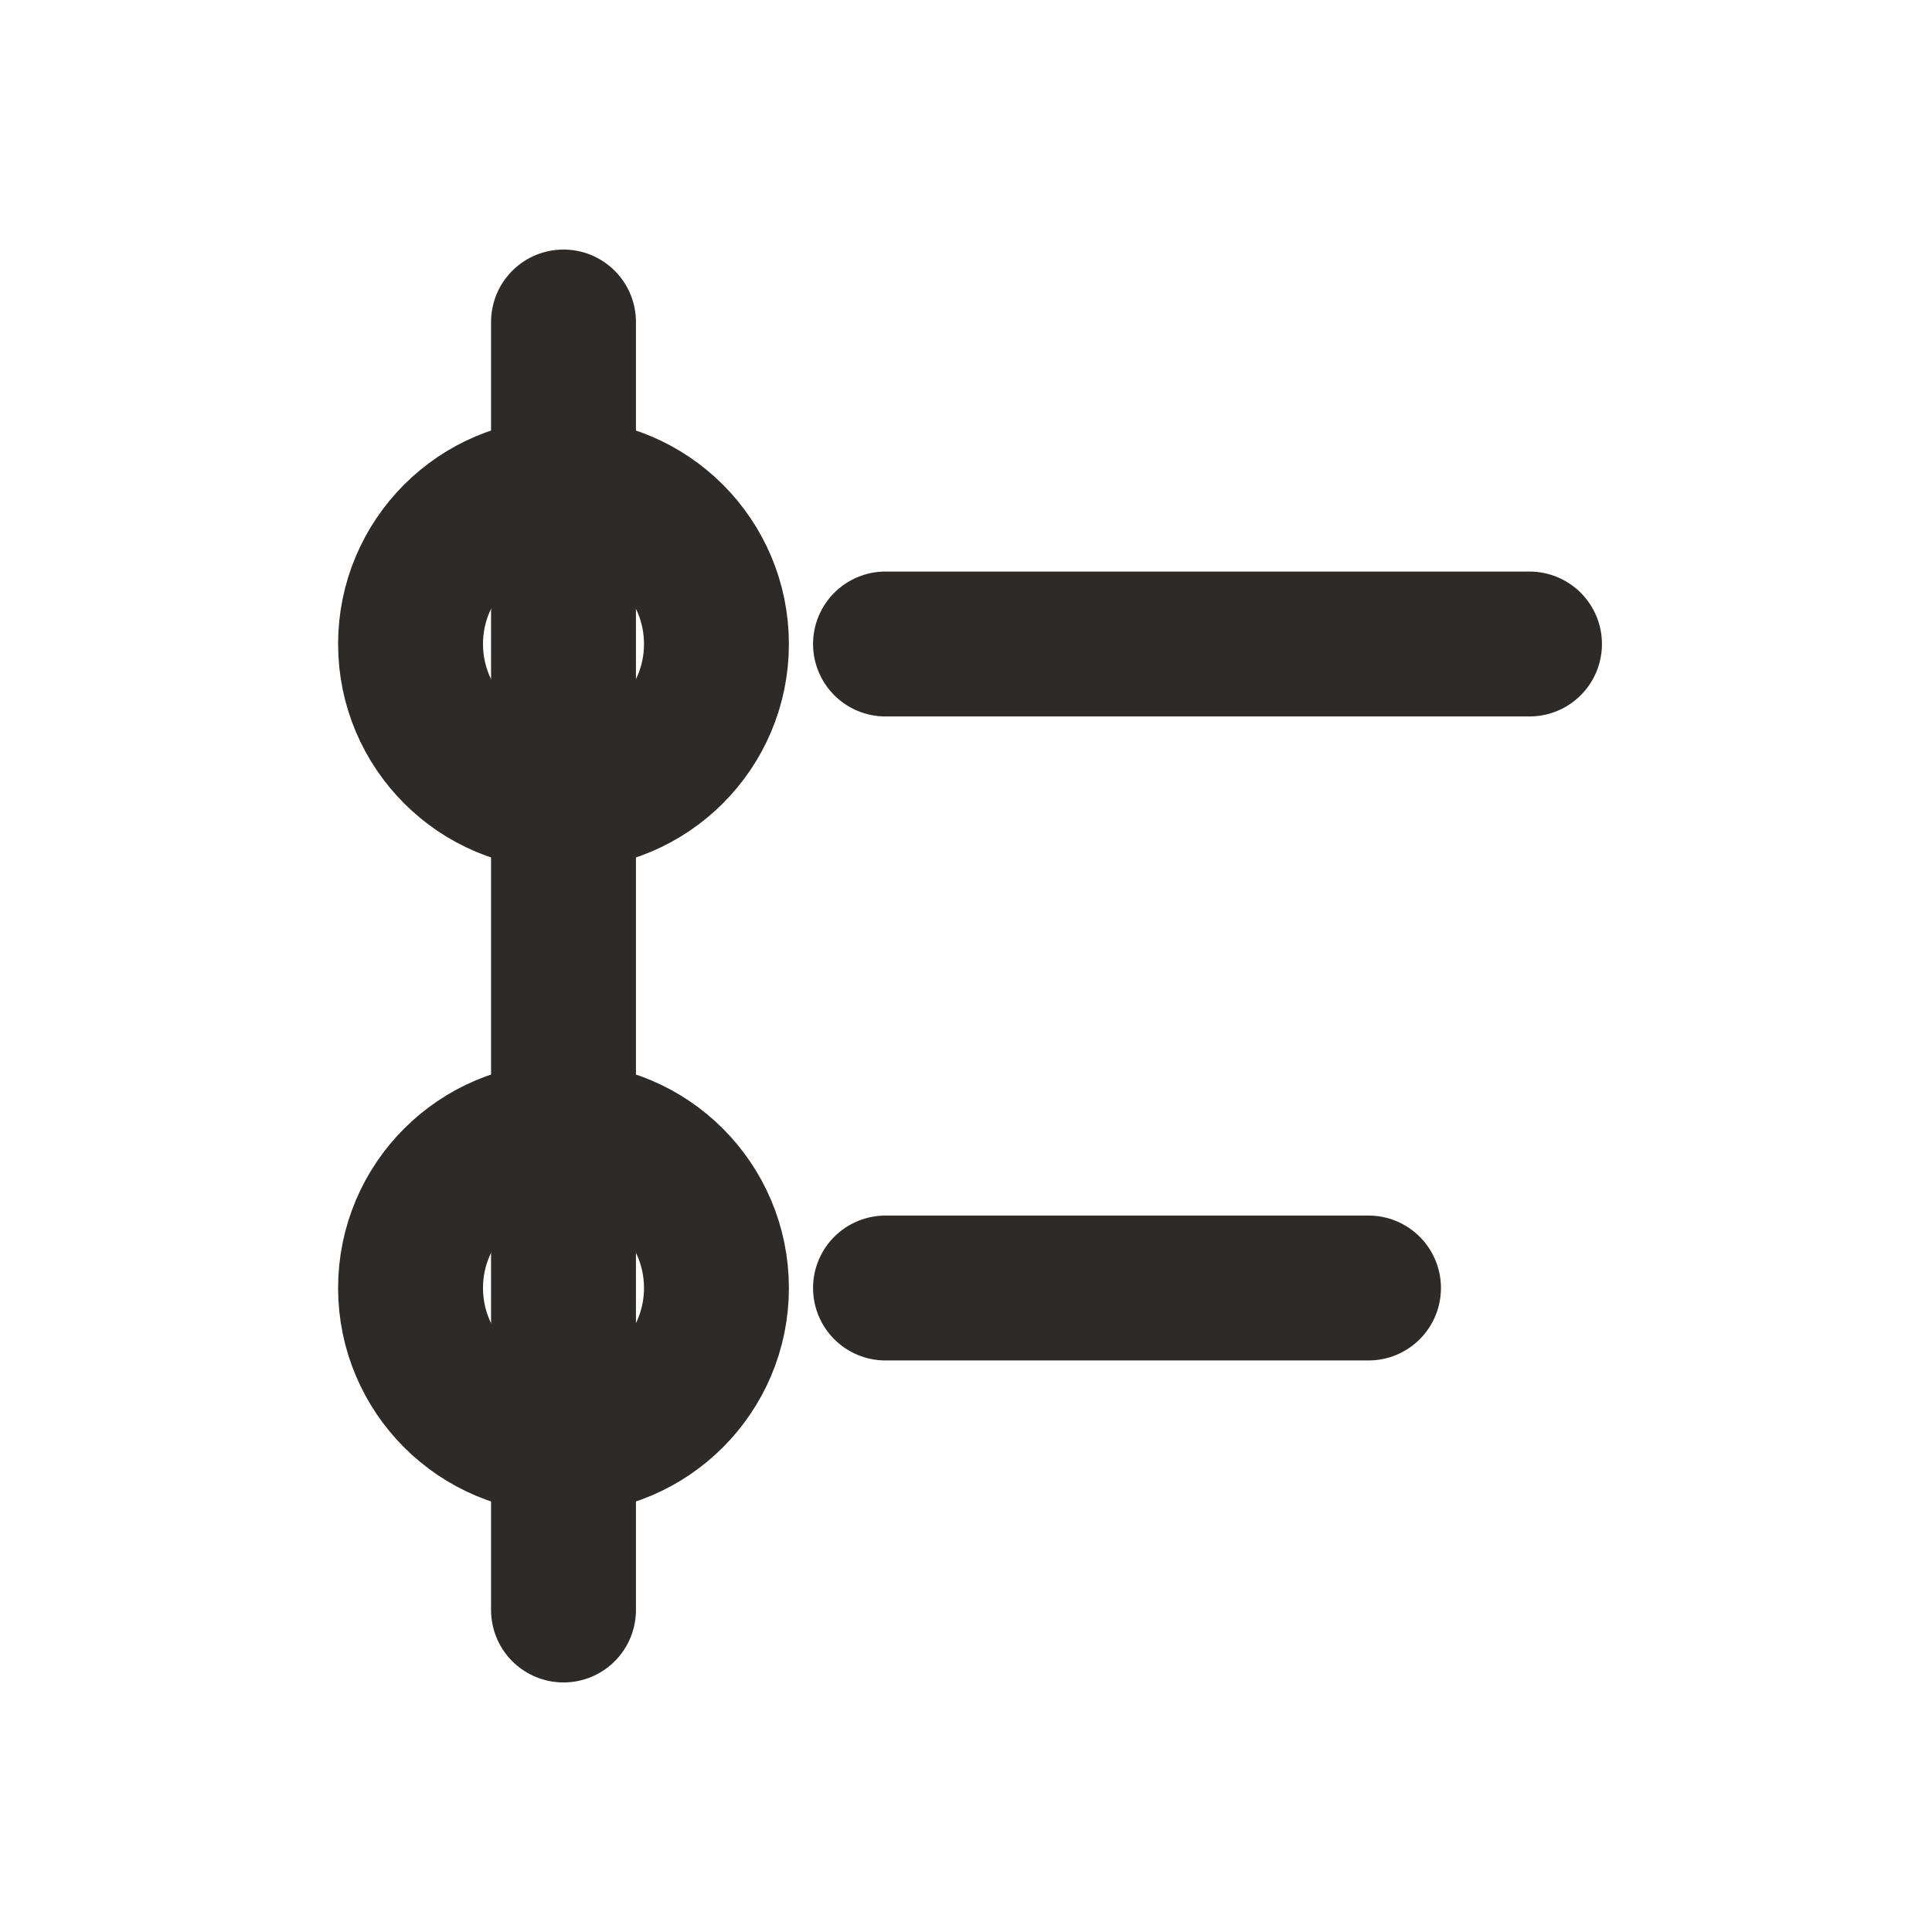
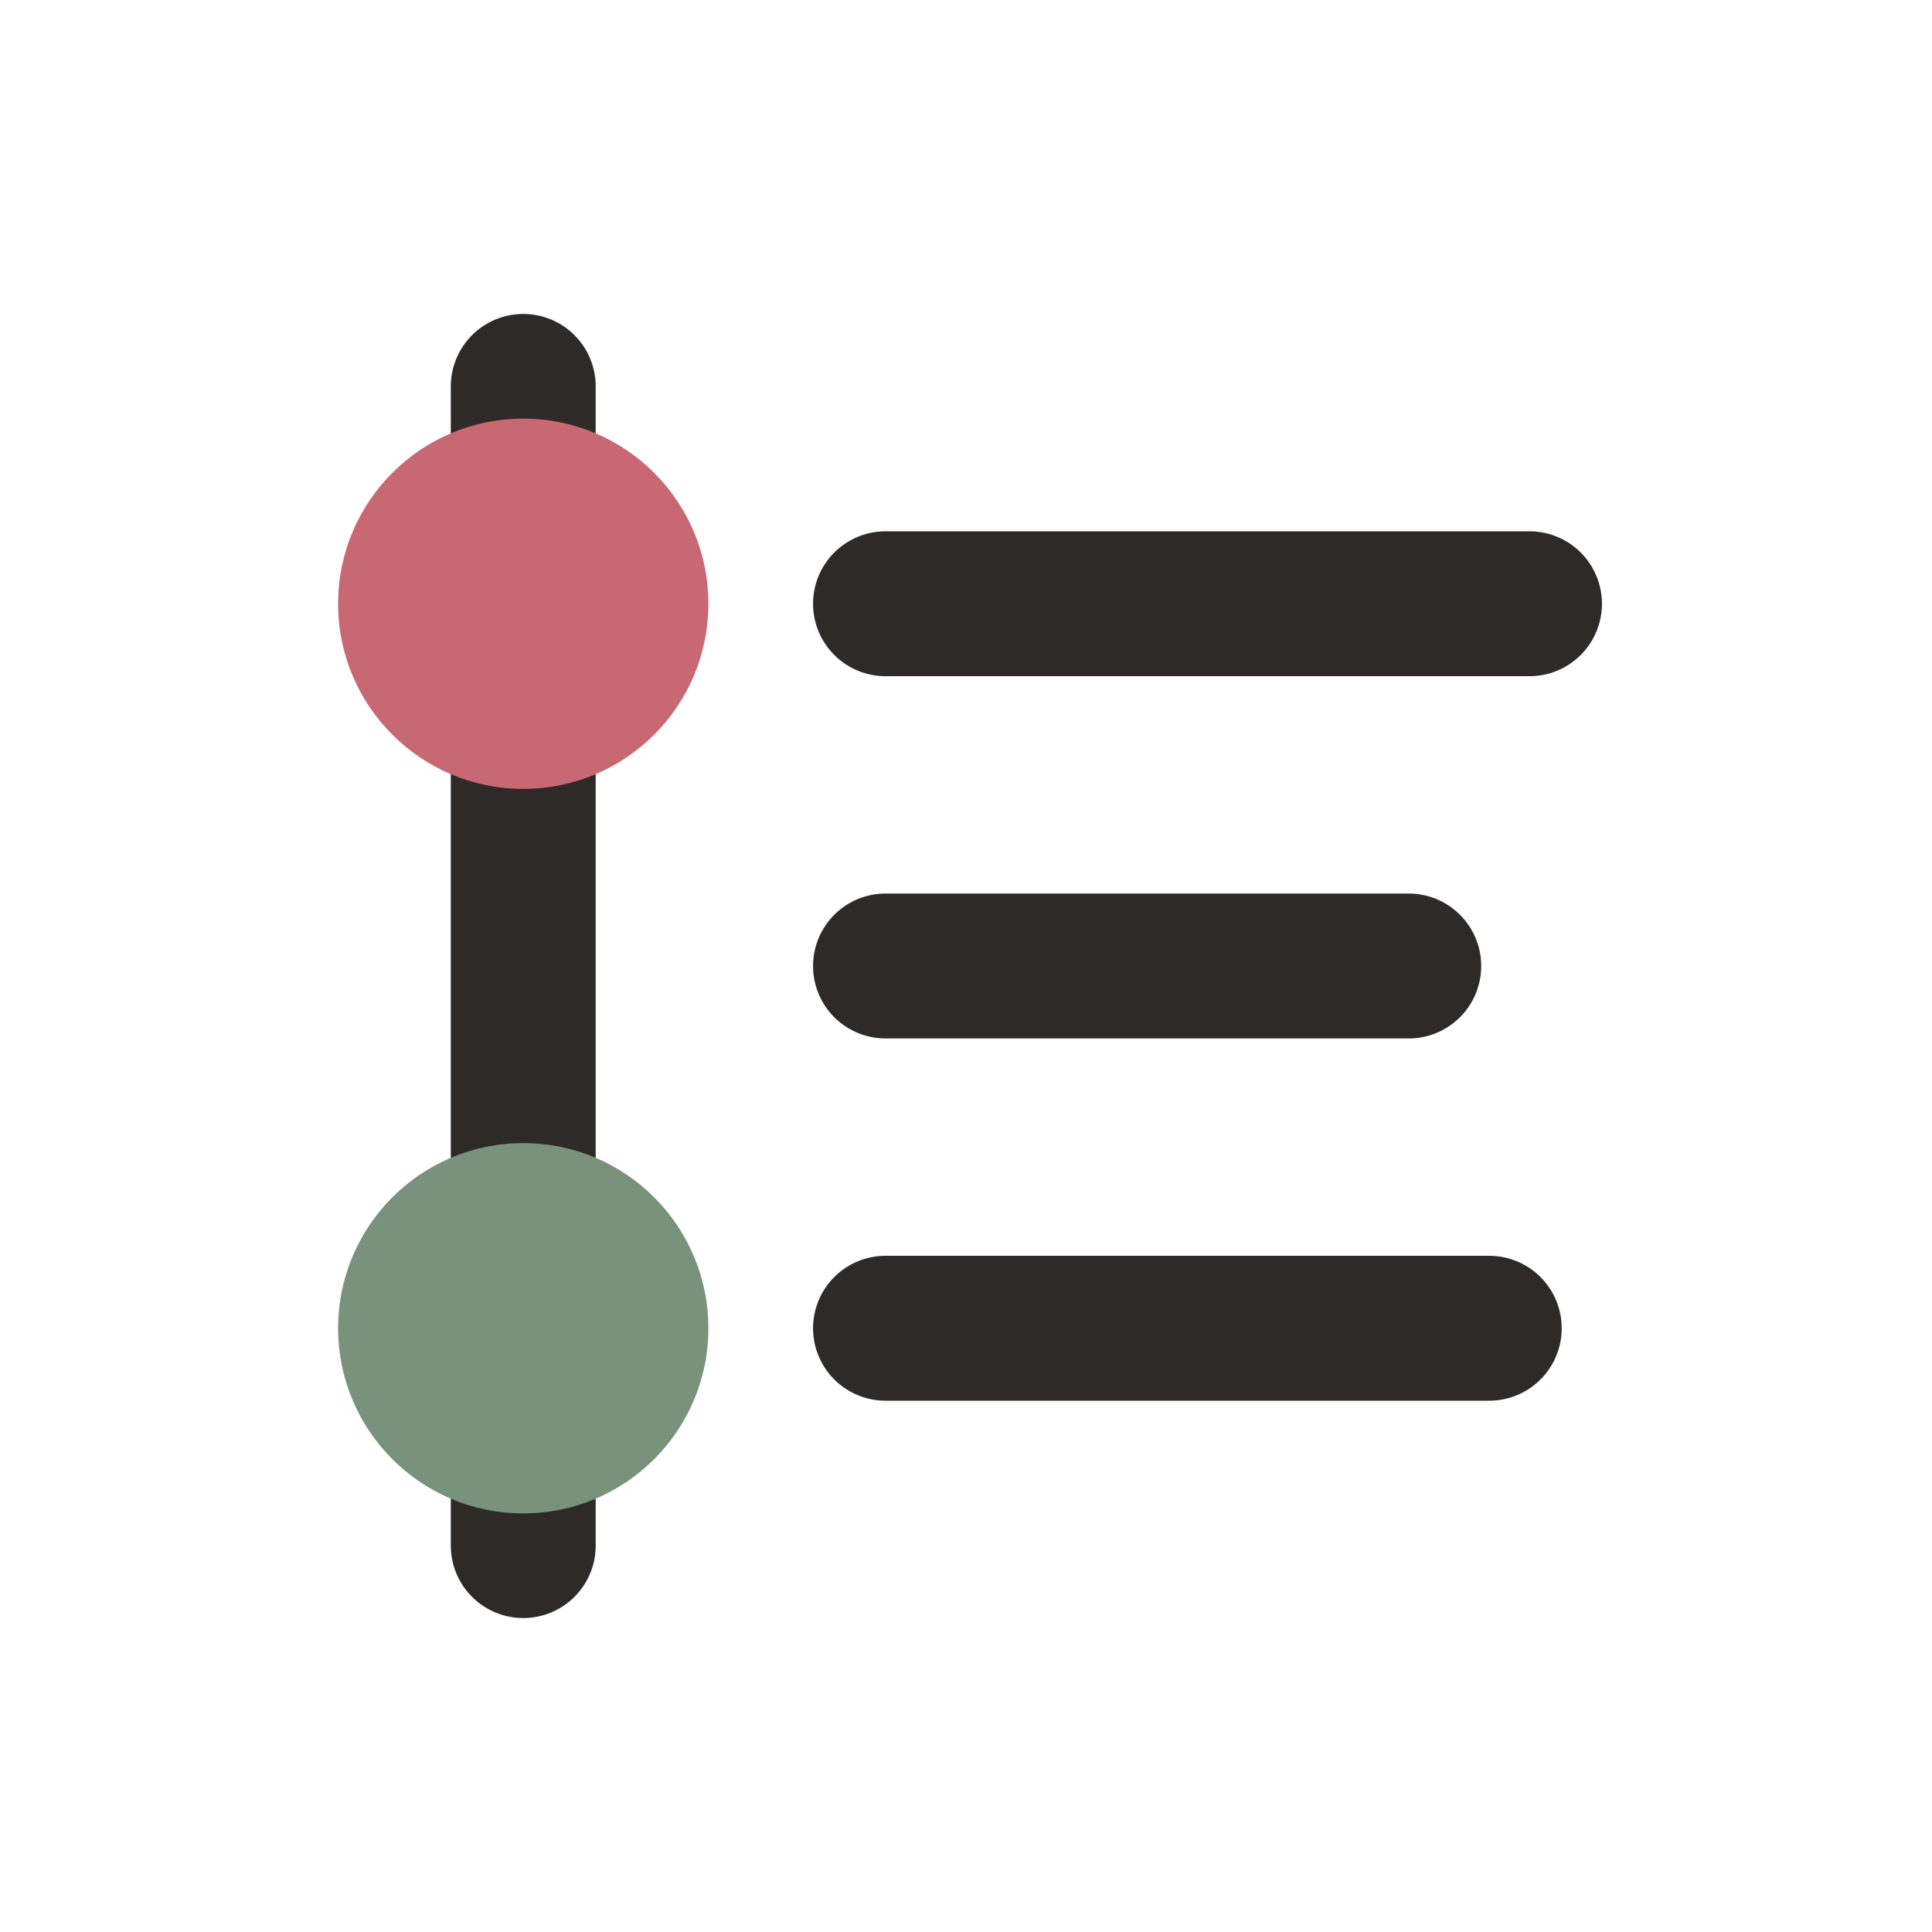
<svg xmlns="http://www.w3.org/2000/svg" viewBox="0 0 24 24">
-   <g stroke="#2e2a27" stroke-width="1.8" stroke-linecap="round" stroke-linejoin="round" fill="none">
-     <path d="M7 4v16" />
-     <circle cx="7" cy="8" r="1.9" />
-     <circle cx="7" cy="16" r="1.9" />
-     <path d="M11 8h8M11 16h6" />
+   <g fill="none" stroke="#2e2a27" stroke-linecap="round" stroke-linejoin="round" stroke-width="1.8">
+     <path d="M6.5 4.8v14.4" />
+     <path d="M11 7.5h8M11 12h6.5M11 16.5h7.5" />
  </g>
+   <circle cx="6.5" cy="7.5" r="2.3" fill="#c76872" />
+   <circle cx="6.5" cy="16.5" r="2.3" fill="#78927c" />
</svg>
